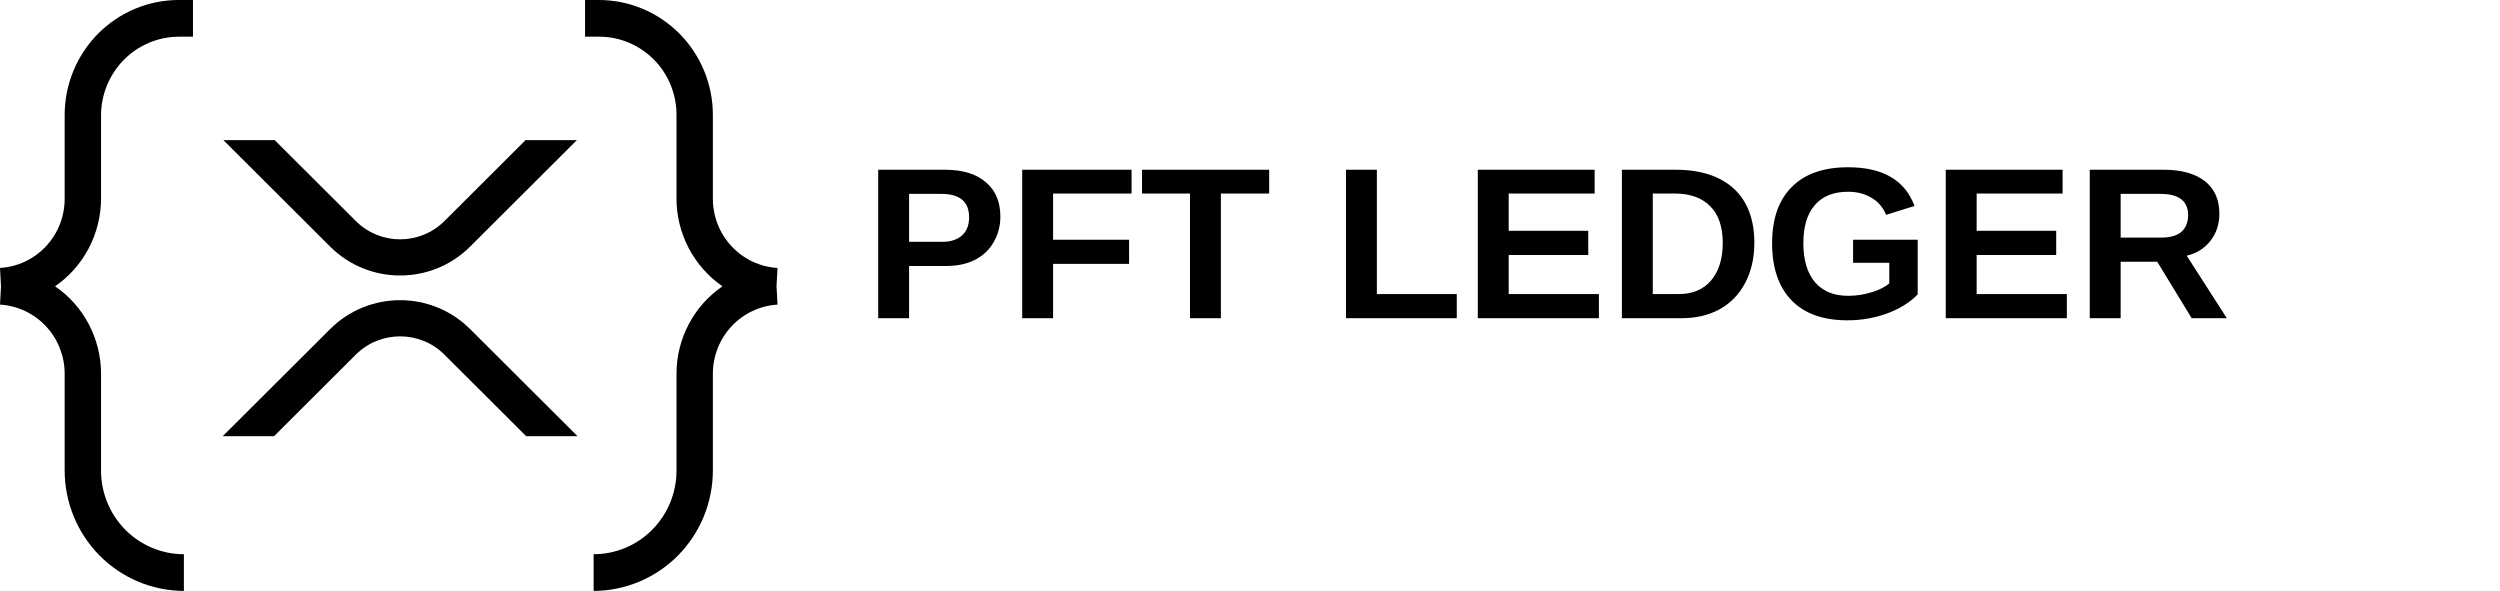
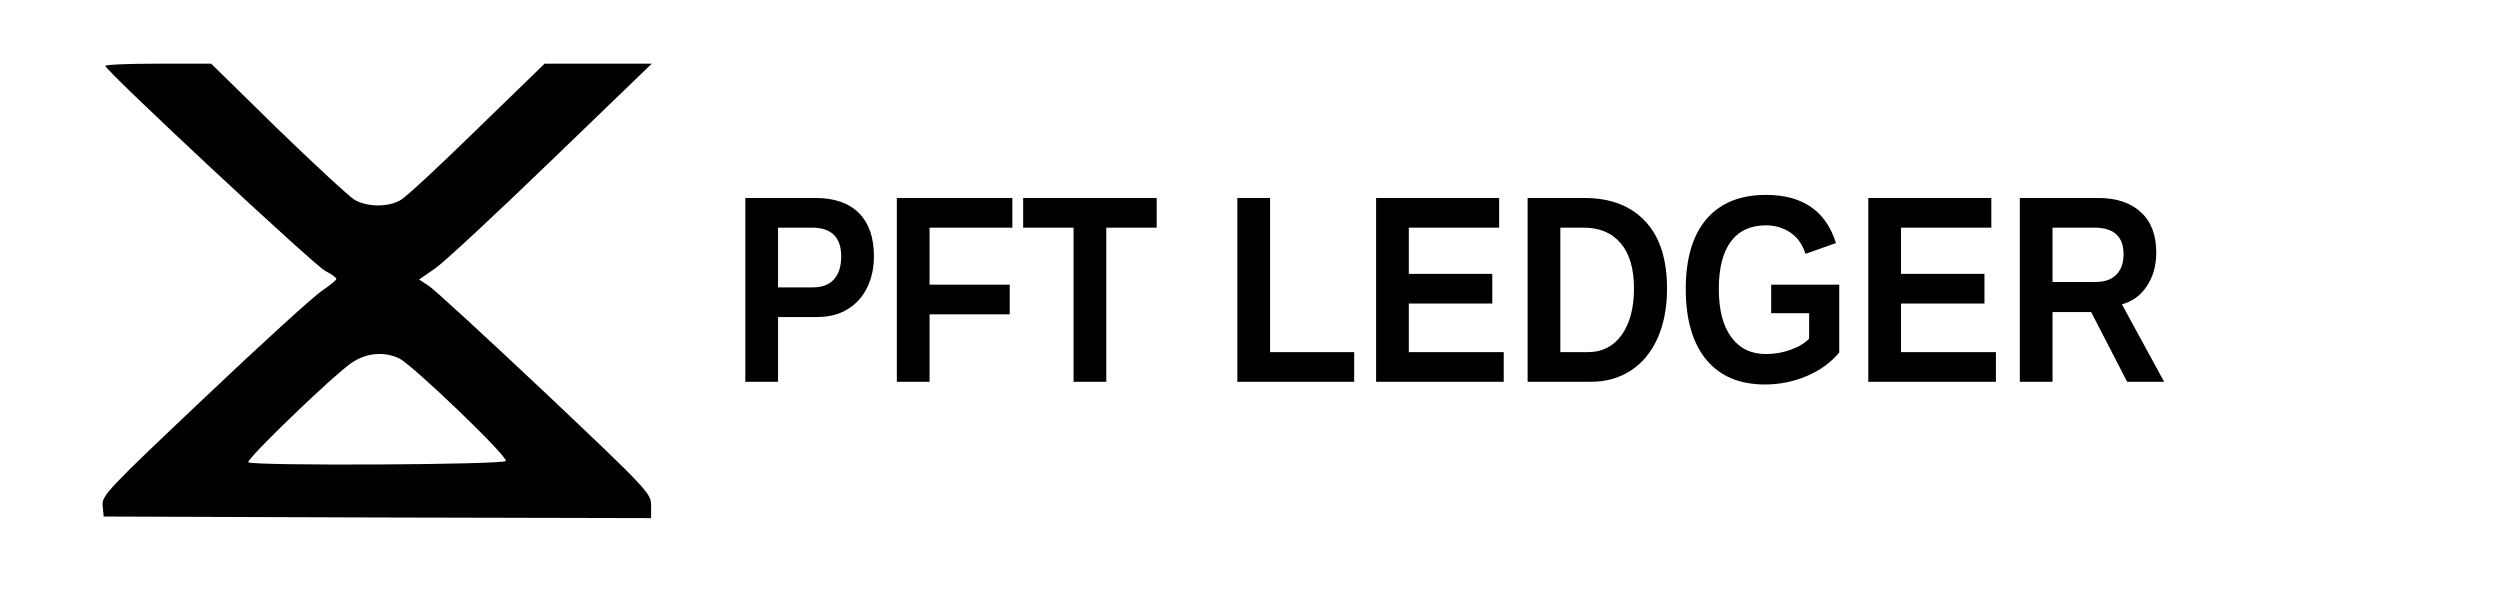
- <svg xmlns="http://www.w3.org/2000/svg" viewBox="0 0 110 26" fill="none">
-   <text x="38" y="14" font-family="Arial, sans-serif" font-size="9.5" font-weight="600" fill="currentColor">PFT LEDGER</text>
-   <path d="M7.869 1.614H8.491V1.98722e-06H7.869C7.209 -0.001 6.556 0.13 5.946 0.384C5.336 0.639 4.782 1.012 4.315 1.482C3.849 1.953 3.479 2.511 3.227 3.126C2.974 3.741 2.845 4.4 2.845 5.066V8.741C2.847 9.52 2.553 10.269 2.024 10.836C1.495 11.403 0.771 11.744 0 11.79L0.044 12.597L0 13.403C0.771 13.449 1.495 13.79 2.024 14.357C2.553 14.924 2.847 15.673 2.845 16.452V20.688C2.843 22.094 3.394 23.443 4.378 24.439C5.362 25.435 6.697 25.996 8.091 26V24.386C7.125 24.386 6.198 23.998 5.514 23.309C4.831 22.62 4.446 21.685 4.446 20.71V16.452C4.446 15.691 4.262 14.943 3.91 14.271C3.557 13.598 3.047 13.024 2.423 12.597C3.045 12.168 3.554 11.592 3.906 10.921C4.259 10.249 4.444 9.501 4.446 8.741V5.066C4.45 4.151 4.812 3.276 5.453 2.629C6.094 1.983 6.962 1.618 7.869 1.614Z" fill="currentColor" />
-   <path d="M26.365 1.614H25.742V0H26.365C27.694 0.004 28.967 0.539 29.905 1.489C30.843 2.439 31.369 3.725 31.366 5.066V8.741C31.365 9.52 31.659 10.269 32.188 10.836C32.717 11.403 33.441 11.744 34.211 11.79L34.167 12.597L34.211 13.403C33.441 13.449 32.717 13.79 32.188 14.357C31.659 14.924 31.365 15.673 31.366 16.452V20.688C31.369 22.094 30.817 23.443 29.834 24.439C28.85 25.435 27.514 25.996 26.12 26V24.386C27.087 24.386 28.014 23.998 28.697 23.309C29.381 22.62 29.765 21.685 29.766 20.71V16.452C29.765 15.691 29.949 14.943 30.302 14.271C30.654 13.598 31.165 13.024 31.788 12.597C31.166 12.168 30.657 11.592 30.305 10.921C29.953 10.249 29.767 9.501 29.766 8.741V5.066C29.768 4.613 29.682 4.165 29.512 3.747C29.342 3.329 29.092 2.948 28.776 2.627C28.46 2.307 28.084 2.052 27.671 1.878C27.257 1.704 26.813 1.614 26.365 1.614Z" fill="currentColor" />
-   <path fill-rule="evenodd" clip-rule="evenodd" d="M25.382 6.166H23.124L19.556 9.725C18.479 10.799 16.733 10.799 15.656 9.725L12.088 6.166H9.83L14.527 10.851C16.227 12.546 18.984 12.546 20.685 10.851L25.382 6.166ZM9.8 19.192H12.058L15.655 15.605C16.732 14.531 18.478 14.531 19.555 15.605L23.152 19.192H25.41L20.684 14.479C18.983 12.784 16.227 12.784 14.526 14.479L9.8 19.192Z" fill="currentColor" />
+ <svg xmlns="http://www.w3.org/2000/svg" viewBox="0 0 110 26" fill="none" version="1.1" id="svg3" xml:space="preserve">
+   <defs id="defs3" />
+   <text x="34.866" y="15.483" font-family="Arial, sans-serif" font-size="10.845px" font-weight="600" fill="currentColor" id="text1" transform="scale(0.9215463,1.085133)" style="stroke-width:1.142">PFT LEDGER</text>
+   <path d="m 4.635,2.898 c 0,0.208 9.193,8.776 9.679,9.026 0.265,0.125 0.486,0.292 0.486,0.347 0,0.056 -0.28,0.278 -0.619,0.514 -0.354,0.222 -2.681,2.347 -5.171,4.707 -4.346,4.11 -4.537,4.319 -4.493,4.763 l 0.044,0.472 12.051,0.042 12.036,0.028 v -0.555 c 0,-0.528 -0.103,-0.653 -4.67,-4.971 -2.578,-2.43 -4.876,-4.541 -5.112,-4.694 l -0.427,-0.278 0.722,-0.5 c 0.398,-0.278 2.696,-2.416 5.112,-4.749 l 4.405,-4.249 h -2.357 -2.357 l -2.961,2.874 c -1.635,1.597 -3.138,2.999 -3.374,3.124 -0.516,0.319 -1.458,0.319 -2.018,0 C 15.36,8.647 13.843,7.244 12.222,5.675 L 9.29,2.801 H 6.963 c -1.282,0 -2.328,0.042 -2.328,0.097 z M 17.57,15.771 c 0.619,0.319 4.803,4.333 4.685,4.513 -0.118,0.167 -11.152,0.222 -11.329,0.056 -0.118,-0.111 3.683,-3.777 4.523,-4.36 0.648,-0.458 1.458,-0.528 2.121,-0.208 z" id="path1" fill="currentColor" />
</svg>
